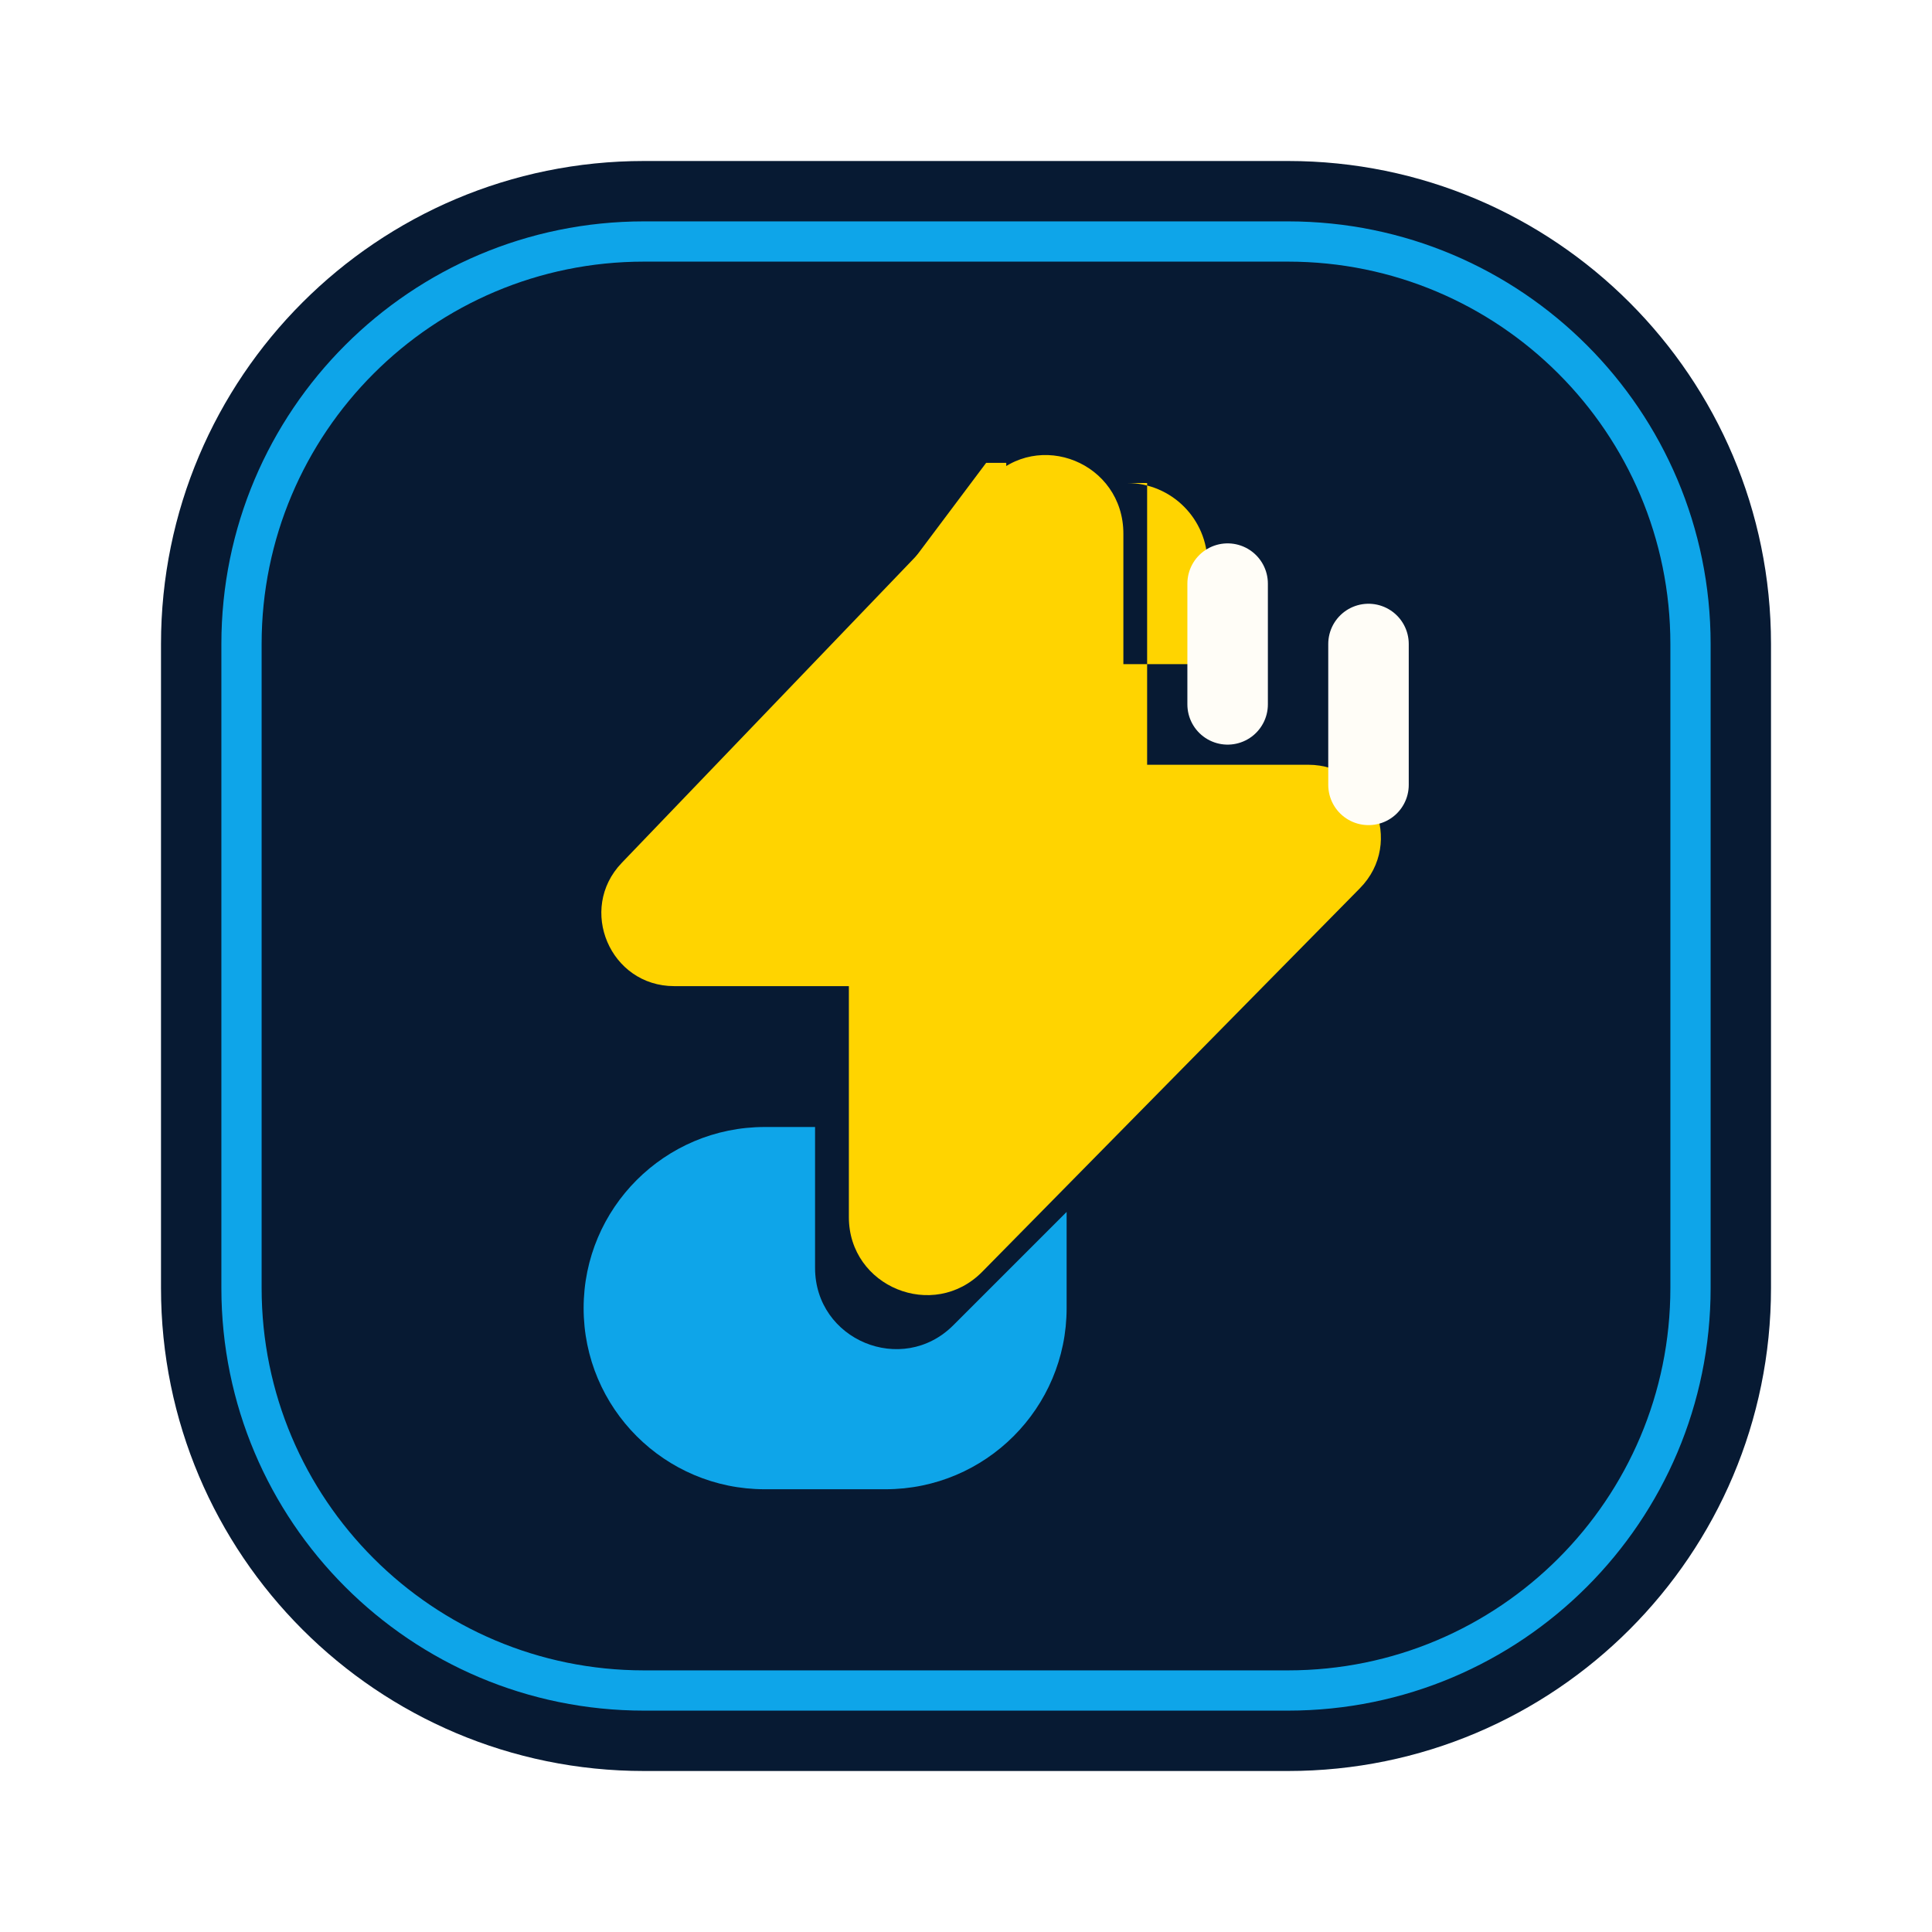
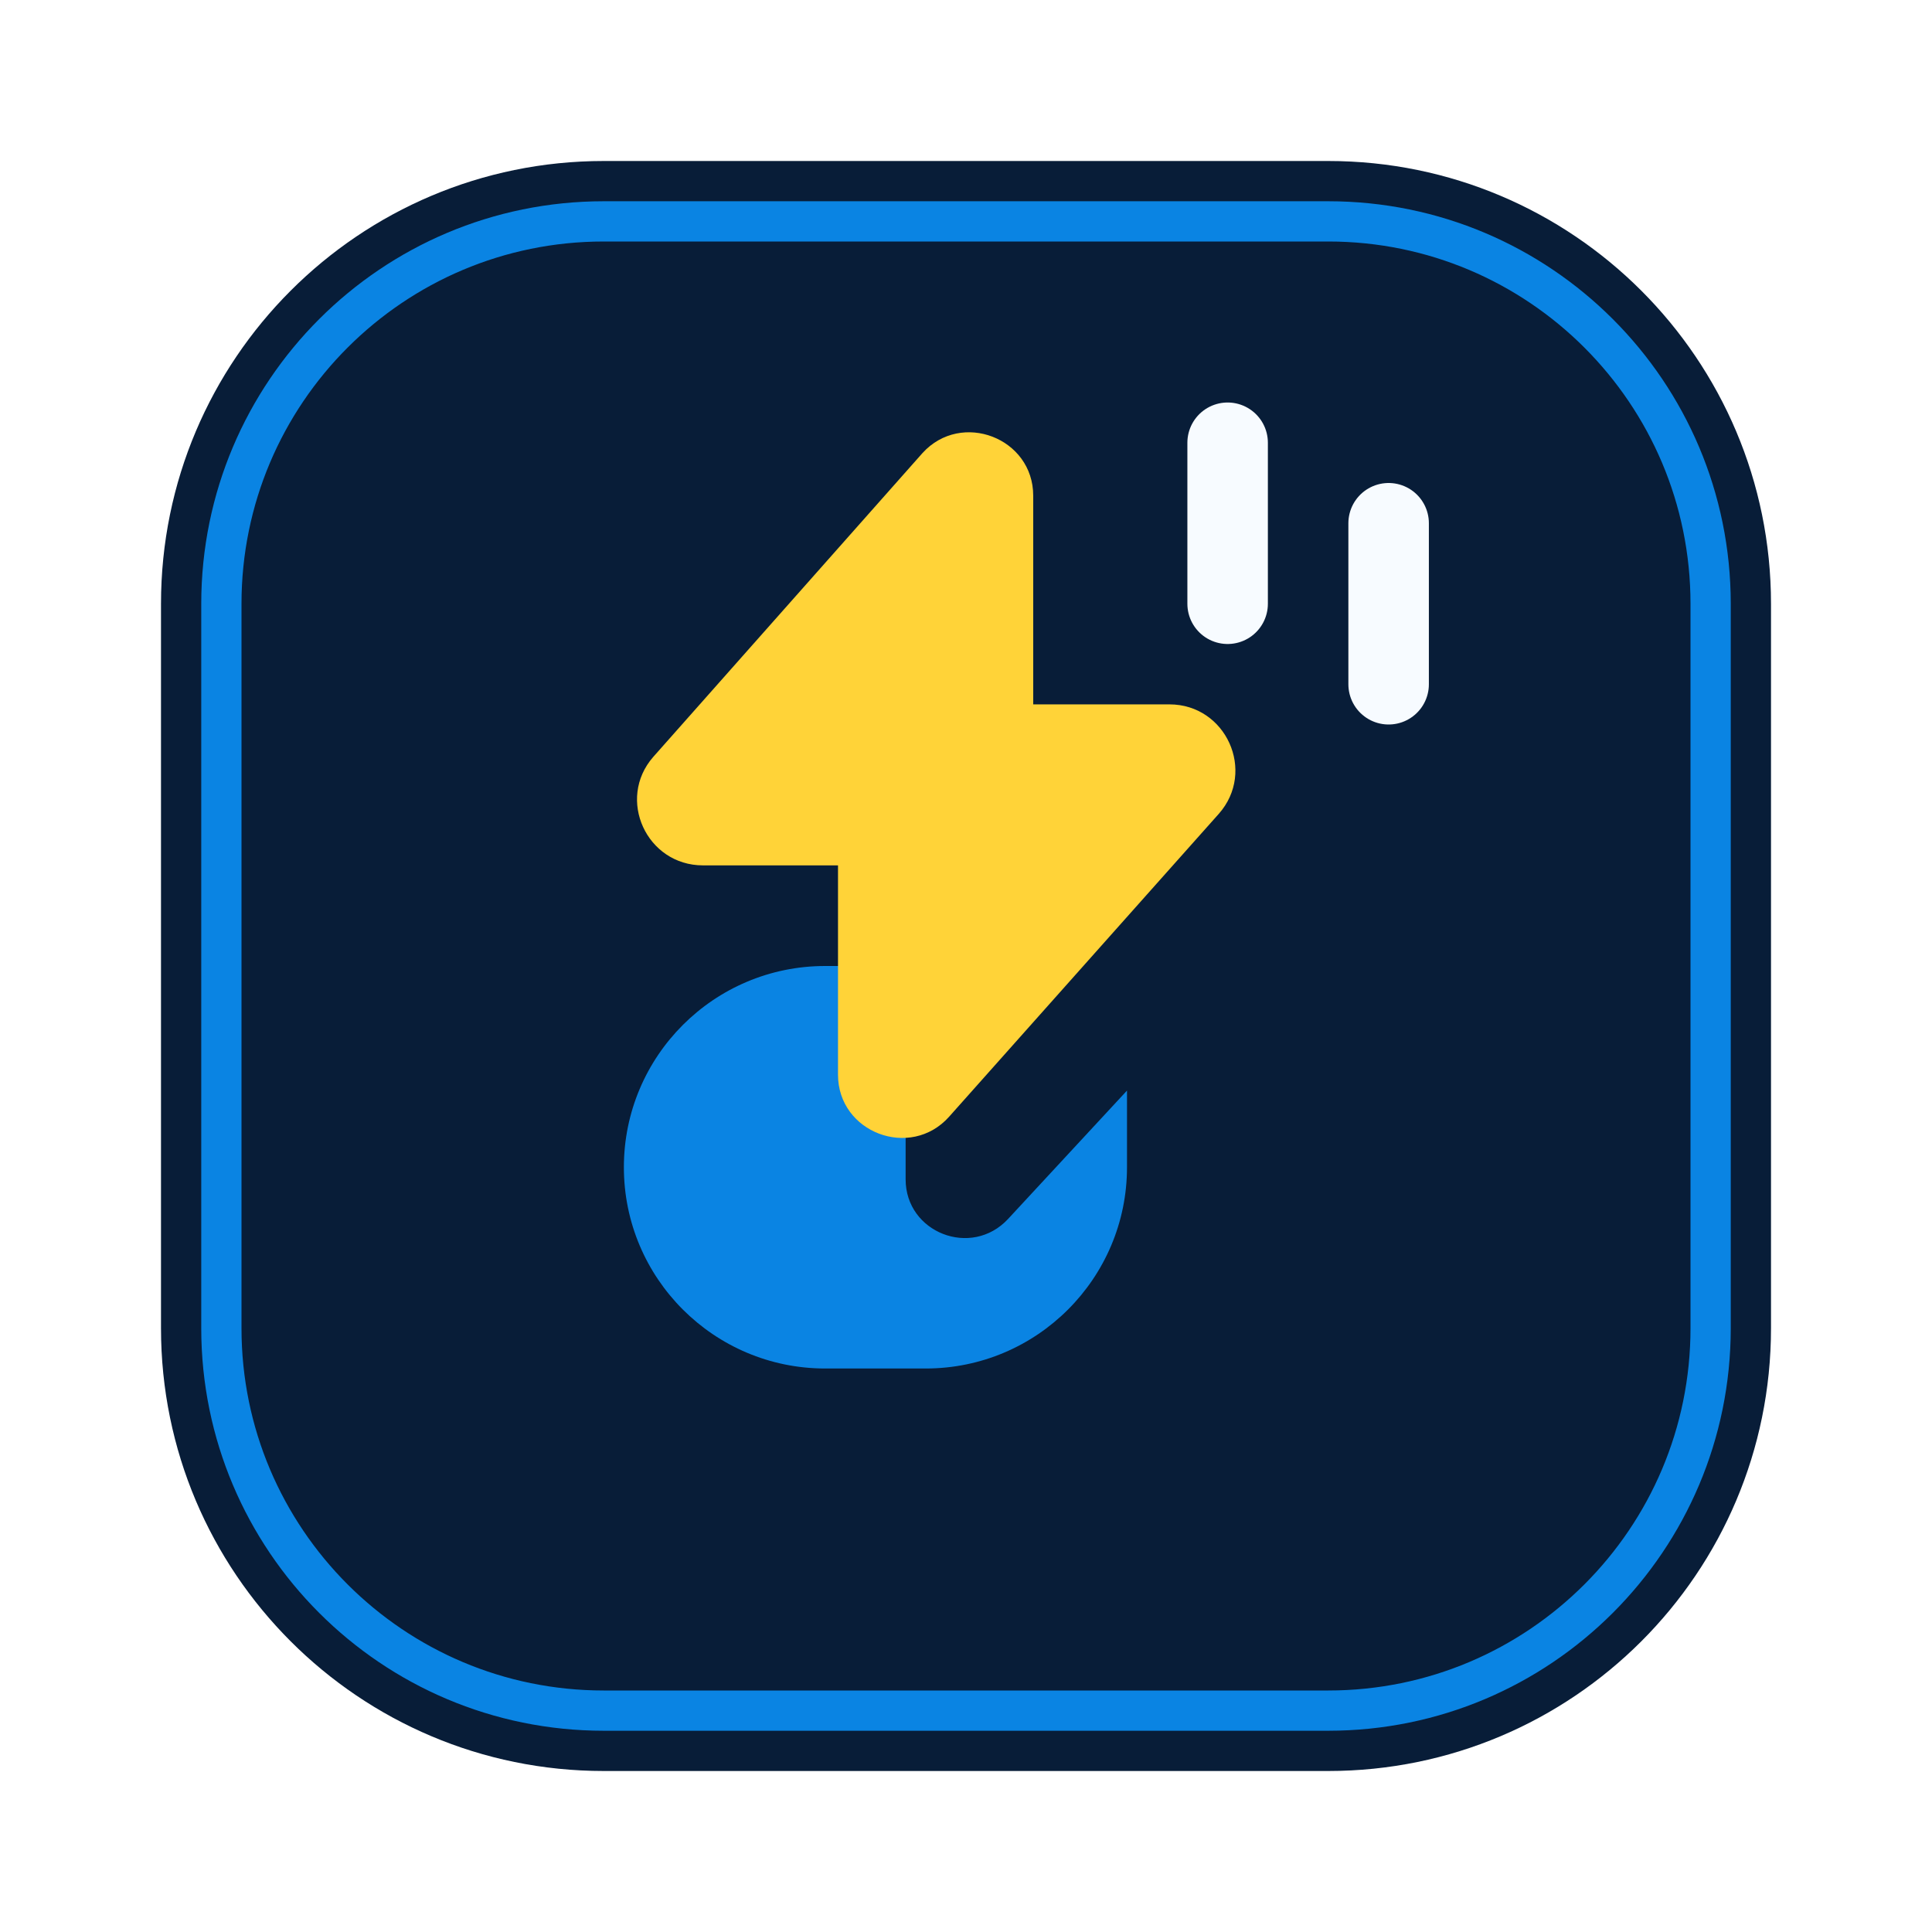
- <svg xmlns="http://www.w3.org/2000/svg" width="96" height="96" viewBox="0 0 96 96" fill="none">
-   <rect x="8" y="8" width="80" height="80" rx="24" fill="#071A33" />
-   <rect x="12" y="12" width="72" height="72" rx="20" stroke="#0EA5E9" stroke-width="2" />
-   <path d="M39 24H57V38H65C68.2 38 69.82 41.86 67.57 44.14L48.81 63.19C46.38 65.66 42.18 63.94 42.18 60.48V49H33.5C30.32 49 28.69 45.18 30.89 42.88L49.19 23.81C51.61 21.29 55.82 23 55.82 26.52V33H60V28C60 25.79 58.21 24 56 24H39Z" fill="#FFD400" />
-   <path d="M49 23L34 43H46V62L62 43H50V23Z" fill="#FFD400" />
-   <path d="M29 65C29 60.03 33.03 56 38 56H40.5V63C40.5 66.59 44.83 68.39 47.37 65.85L53 60.22V65C53 69.97 48.97 74 44 74H38C33.03 74 29 69.97 29 65Z" fill="#0EA5E9" />
-   <path d="M61 29V35" stroke="#FFFDF7" stroke-width="4" stroke-linecap="round" />
-   <path d="M68 32V39" stroke="#FFFDF7" stroke-width="4" stroke-linecap="round" />
+ <svg xmlns="http://www.w3.org/2000/svg" width="96" height="96" viewBox="0 0 96 96" fill="none" role="img" aria-label="Mr Spark symbol">
+   <rect x="8" y="8" width="80" height="80" rx="22" fill="#081D38" />
+   <rect x="11" y="11" width="74" height="74" rx="19" stroke="#0A84E3" stroke-width="2" />
+   <path d="M61 22V30" stroke="#F7FBFF" stroke-width="4" stroke-linecap="round" />
+   <path d="M69 26V34" stroke="#F7FBFF" stroke-width="4" stroke-linecap="round" />
+   <path d="M31 58C31 52.48 35.48 48 41 48H45V58.6C45 61.25 48.27 62.53 50.09 60.57L56 54.19V58C56 63.52 51.52 68 46 68H41C35.48 68 31 63.52 31 58Z" fill="#0A84E3" />
+   <path d="M45.84 22.51C47.77 20.39 51.34 21.76 51.34 24.63V35H58.11C60.92 35 62.43 38.33 60.56 40.44L47.16 55.49C45.24 57.64 41.64 56.28 41.64 53.4V43H34.93C32.13 43 30.62 39.71 32.46 37.61L45.84 22.51Z" fill="#FFD338" />
</svg>
